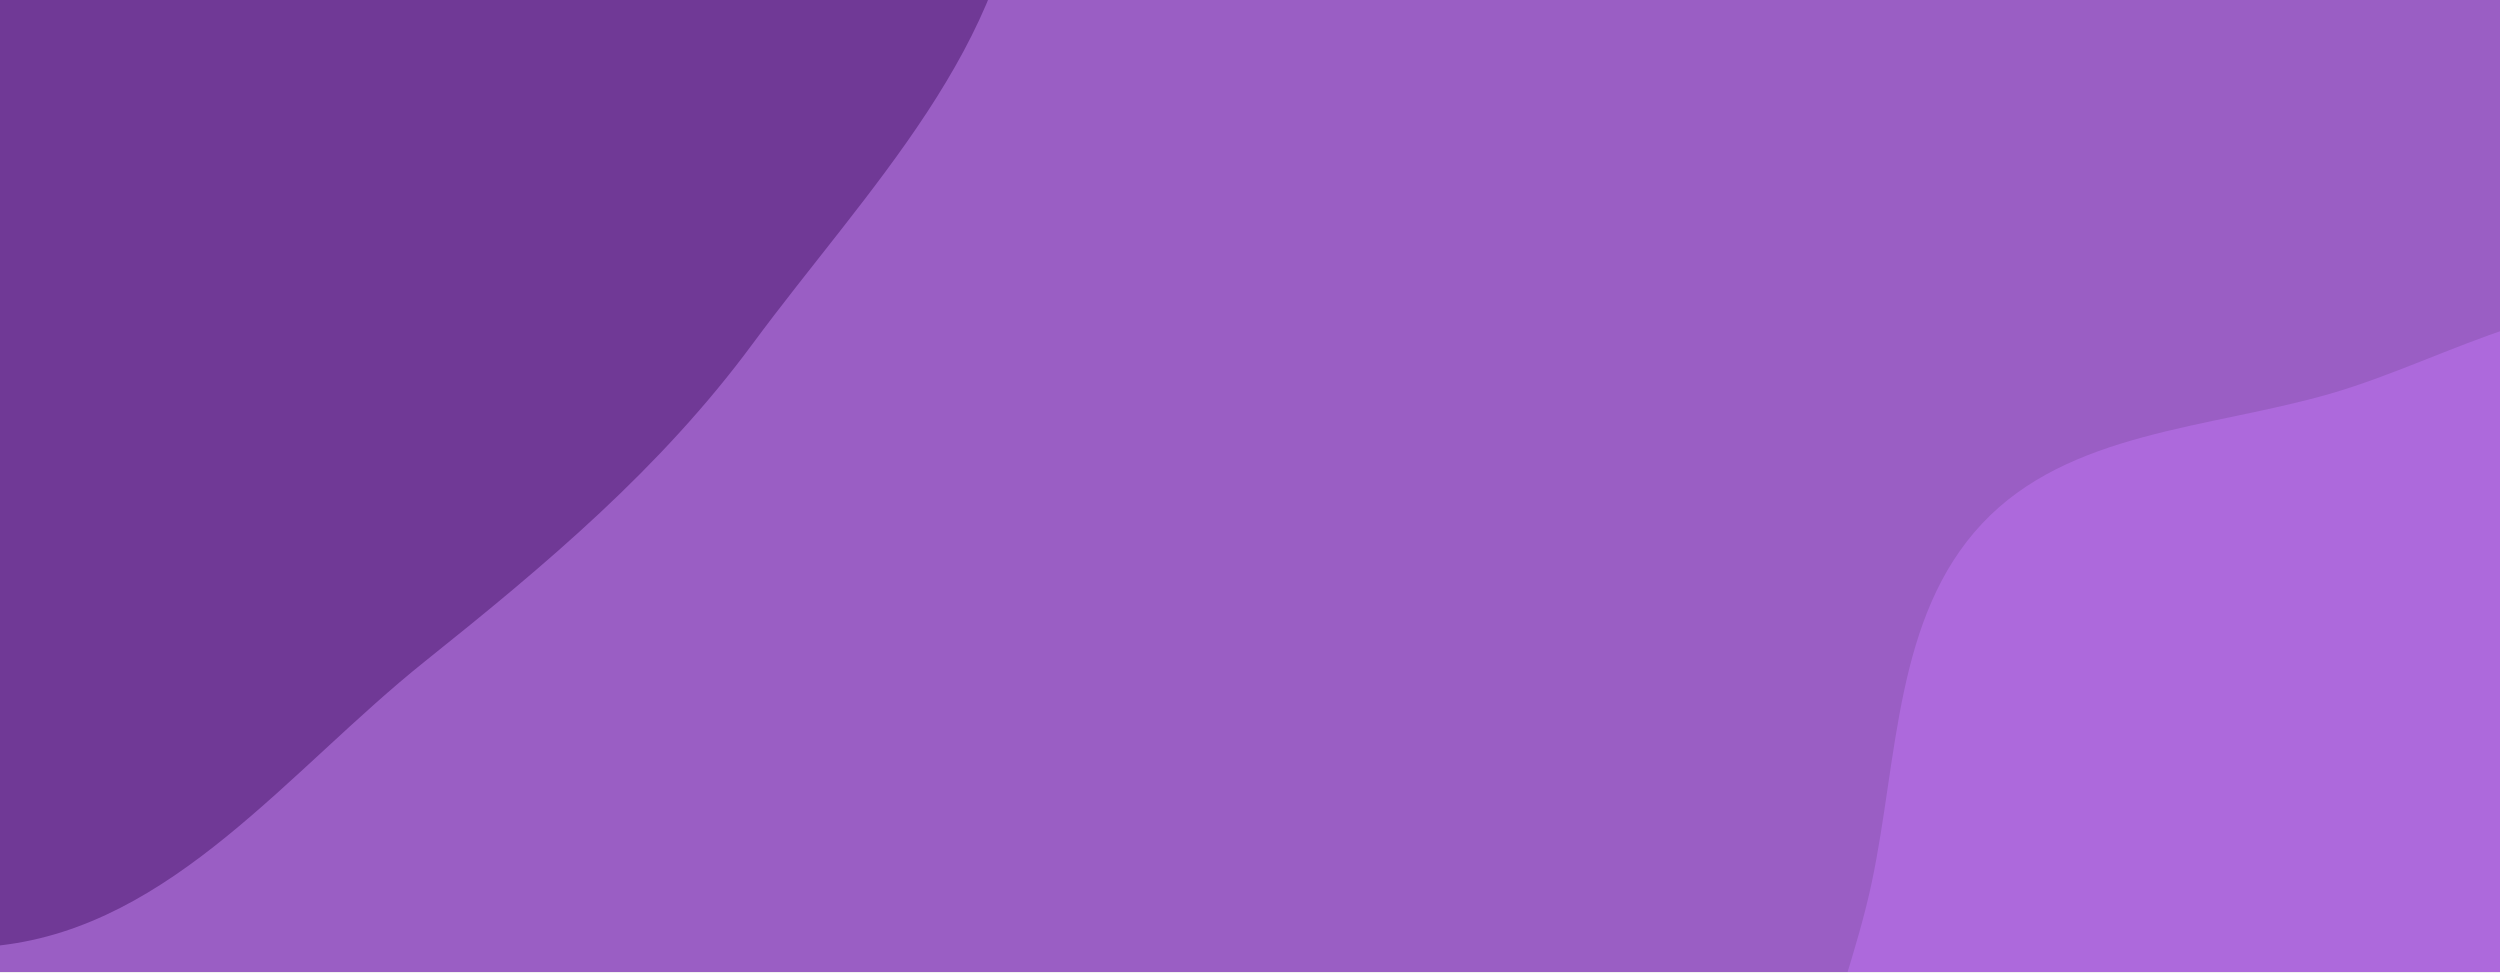
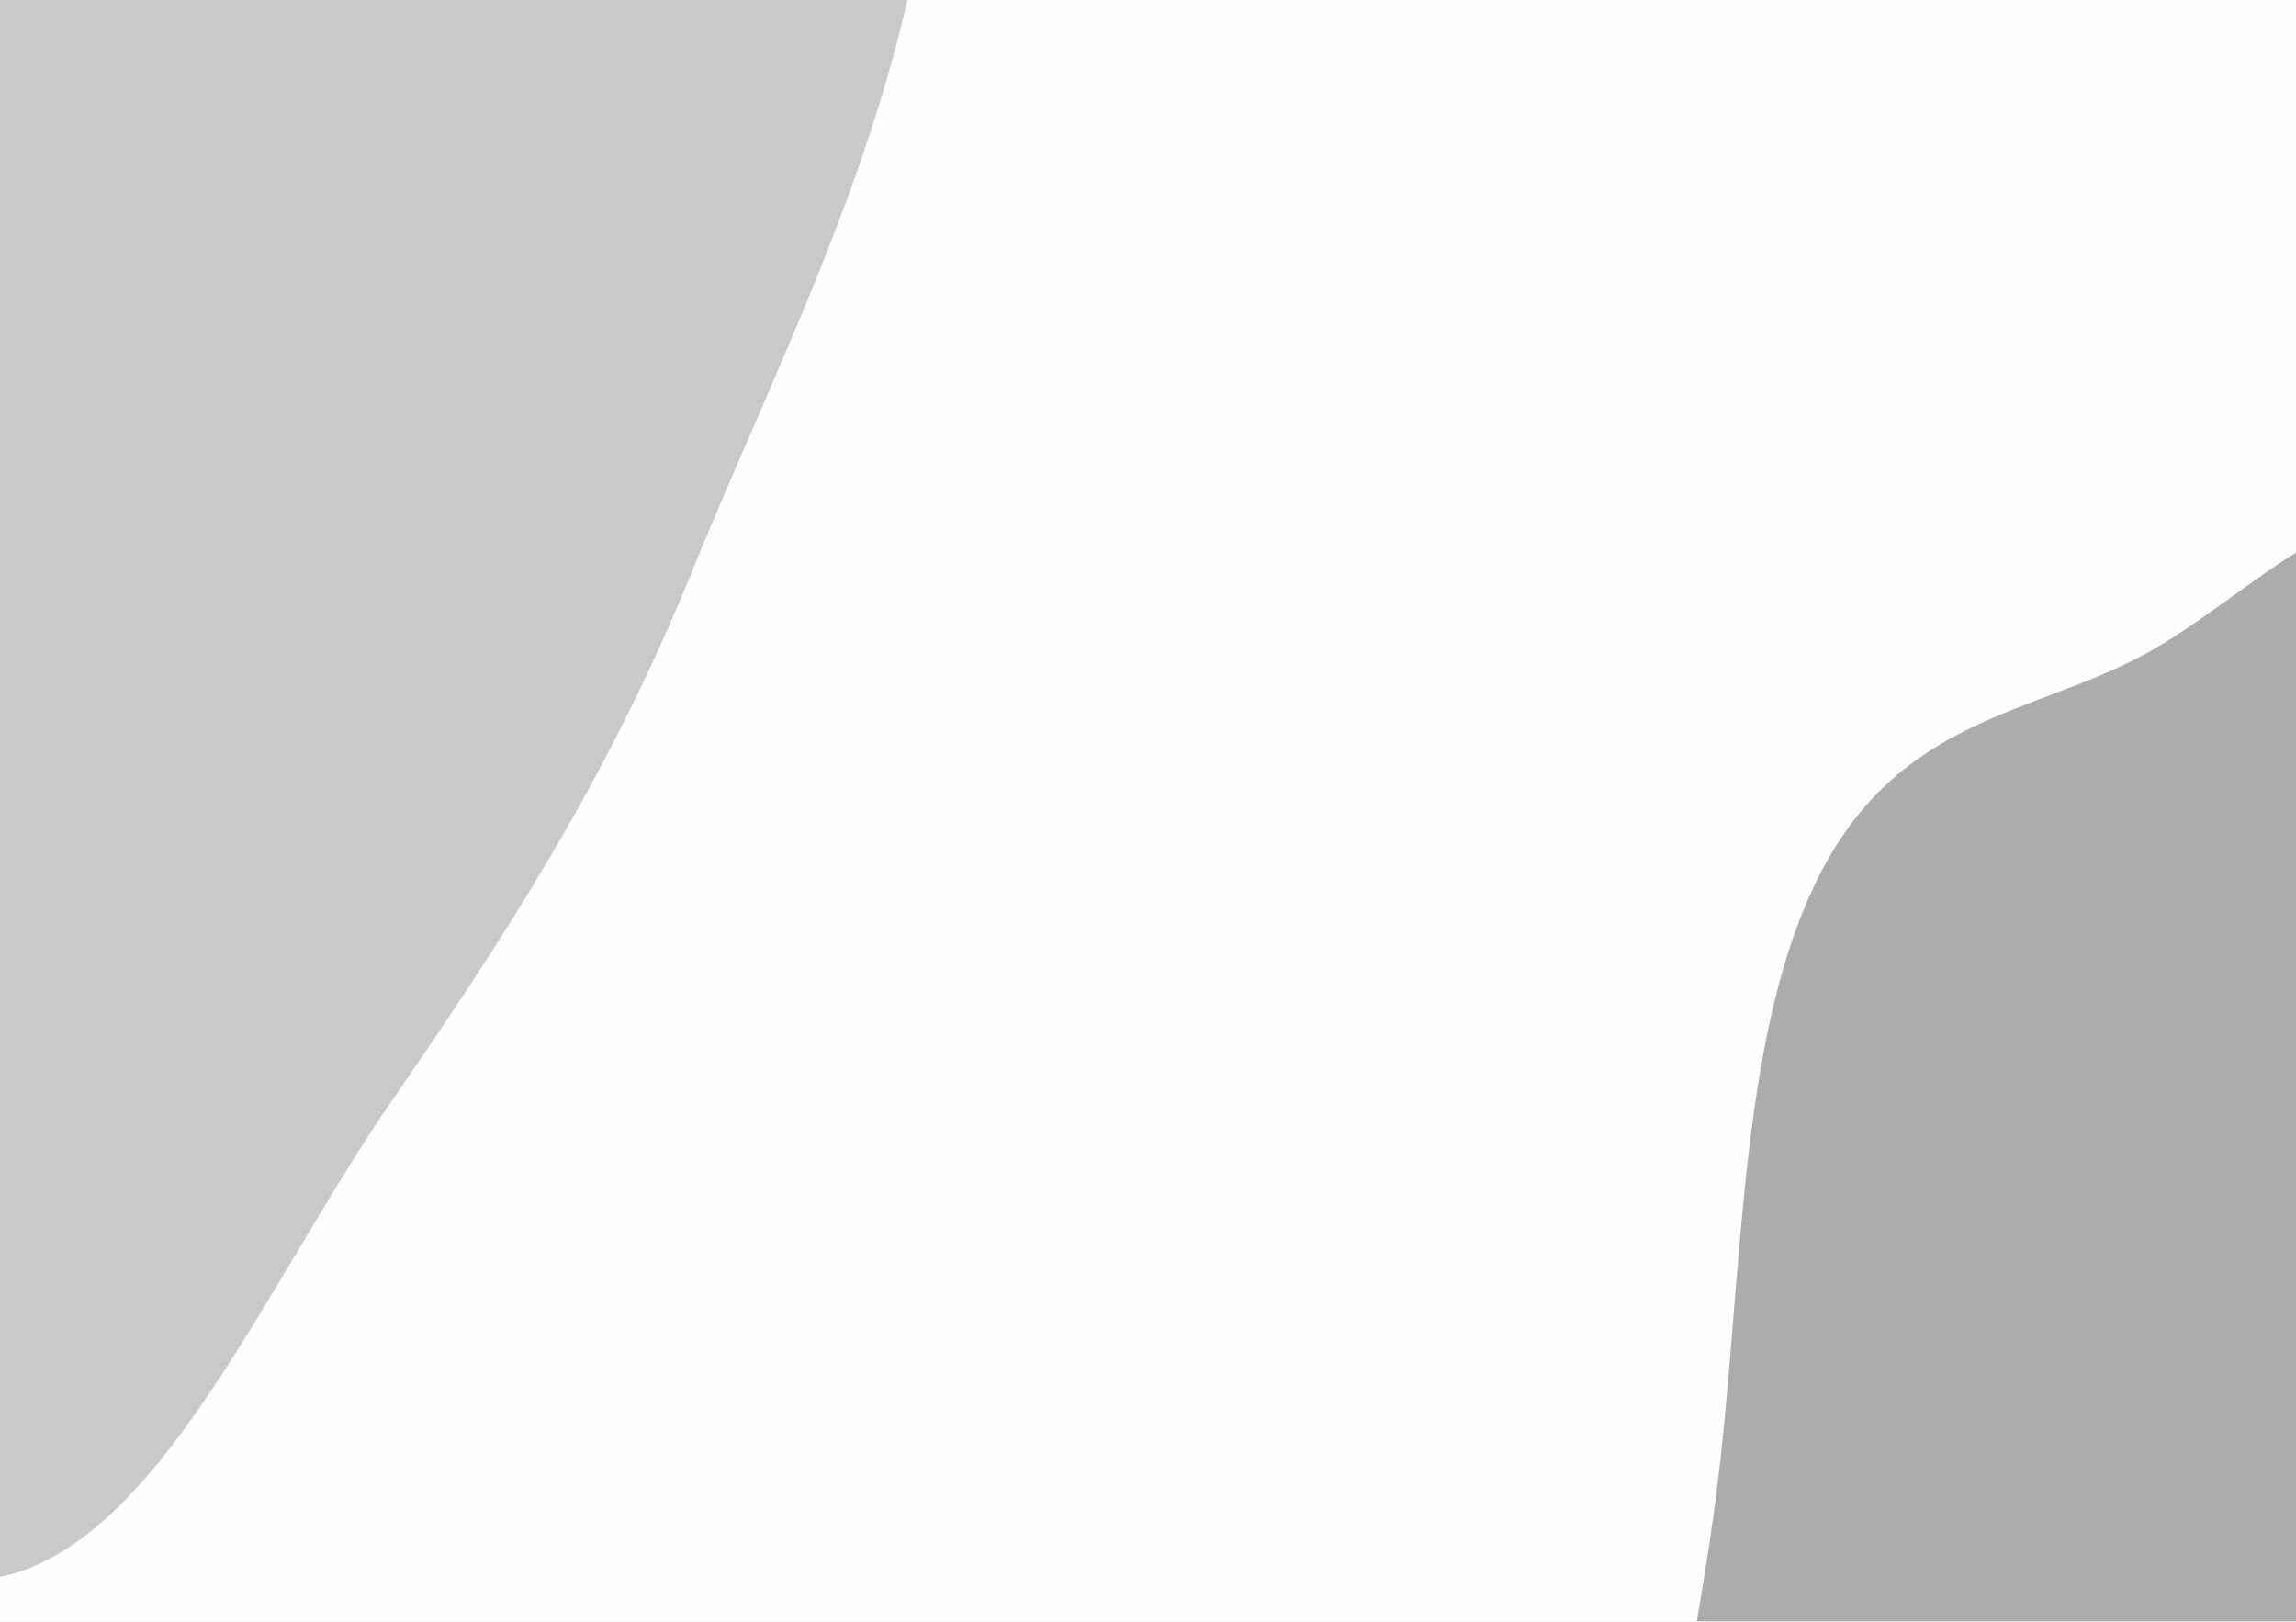
- <svg xmlns="http://www.w3.org/2000/svg" width="1440" height="560" viewBox="0 0 1440 560" fill="none">
+ <svg xmlns="http://www.w3.org/2000/svg" width="1440" height="1017" viewBox="0 0 1440 1017" fill="none">
  <g clip-path="url(#clip0_35_701)">
-     <mask id="mask0_35_701" style="mask-type:luminance" maskUnits="userSpaceOnUse" x="0" y="0" width="1440" height="560">
-       <path d="M1440 0H0V560H1440V0Z" fill="white" />
+     <mask id="mask0_35_701" style="mask-type:luminance" maskUnits="userSpaceOnUse" x="0" y="0" width="1440" height="1017">
+       <path d="M1440 0H0V1017H1440V0Z" fill="white" />
    </mask>
    <g mask="url(#mask0_35_701)">
-       <path d="M1440 0H0V560H1440V0Z" fill="#9A5EC4" />
-       <path d="M0 544.559C99.529 533.141 166.544 443.465 244.797 380.912C314.648 325.076 380.431 269.934 433.551 197.996C498.695 109.775 584.534 24.97 588.556 -84.622C592.765 -199.313 541.325 -318.552 455.296 -394.517C372.215 -467.88 248.369 -452.743 140.912 -479.901C38.445 -505.798 -61.453 -584.143 -161.622 -550.433C-261.656 -516.768 -282.868 -384.089 -359.49 -311.5C-448.29 -227.375 -610.001 -209.978 -644.783 -92.706C-678.951 22.496 -589.954 139.136 -522.676 238.698C-462.975 327.048 -375.799 387.696 -283.768 441.551C-195.122 493.425 -102.04 556.265 0 544.559Z" fill="#703996" />
-       <path d="M1440 886.018C1502.88 881.783 1563.68 868.695 1619.08 838.654C1677.76 806.836 1741.86 771.136 1766.37 709.048C1790.62 647.612 1761.52 580.248 1746.46 515.938C1732.66 457.014 1713.07 402.154 1682.31 350.033C1645.63 287.854 1618.35 208.354 1550.47 183.762C1482.43 159.111 1411.7 206.758 1342.16 226.797C1272.23 246.949 1191.54 248.485 1141.73 301.547C1091.43 355.123 1093.33 436.072 1078.2 507.981C1061.95 585.199 1016.41 666.703 1049.85 738.175C1083.29 809.633 1170.94 835.909 1244.72 863.865C1307.25 887.559 1373.29 890.511 1440 886.018Z" fill="#AD69DC" />
+       <path d="M1440 0H0V1017H1440V0Z" fill="#FEFEFE" />
+       <path d="M0 988.958C99.529 968.222 166.544 805.364 244.797 691.764C314.648 590.362 380.431 490.22 433.551 359.575C498.695 199.36 584.534 45.348 588.556 -153.679C592.765 -361.966 541.325 -578.513 455.296 -716.471C372.215 -849.703 248.369 -822.213 140.912 -871.534C38.445 -918.565 -61.453 -1060.85 -161.622 -999.625C-261.656 -938.487 -282.868 -697.533 -359.49 -565.706C-448.29 -412.929 -610.001 -381.335 -644.783 -168.36C-678.951 40.855 -589.954 252.681 -522.676 433.493C-462.975 593.943 -375.799 704.084 -283.768 801.888C-195.122 896.095 -102.04 1010.22 0 988.958Z" fill="#C9C9C9" />
+       <path d="M1440 1609.07C1502.88 1601.38 1563.68 1577.61 1619.08 1523.06C1677.76 1465.27 1741.86 1400.44 1766.37 1287.68C1790.62 1176.11 1761.52 1053.77 1746.46 936.981C1732.66 829.97 1713.07 730.341 1682.31 635.685C1645.63 522.764 1618.35 378.386 1550.47 333.725C1482.43 288.957 1411.7 375.488 1342.16 411.88C1272.23 448.478 1191.54 451.267 1141.73 547.631C1091.43 644.929 1093.33 791.938 1078.2 922.53C1061.95 1062.76 1016.41 1210.78 1049.85 1340.58C1083.29 1470.35 1170.94 1518.07 1244.72 1568.84C1307.25 1611.87 1373.29 1617.23 1440 1609.07Z" fill="#ACACAC" />
    </g>
  </g>
  <defs>
    <clipPath id="clip0_35_701">
-       <rect width="1440" height="560" fill="white" />
+       <rect width="1440" height="1017" fill="white" />
    </clipPath>
  </defs>
</svg>
